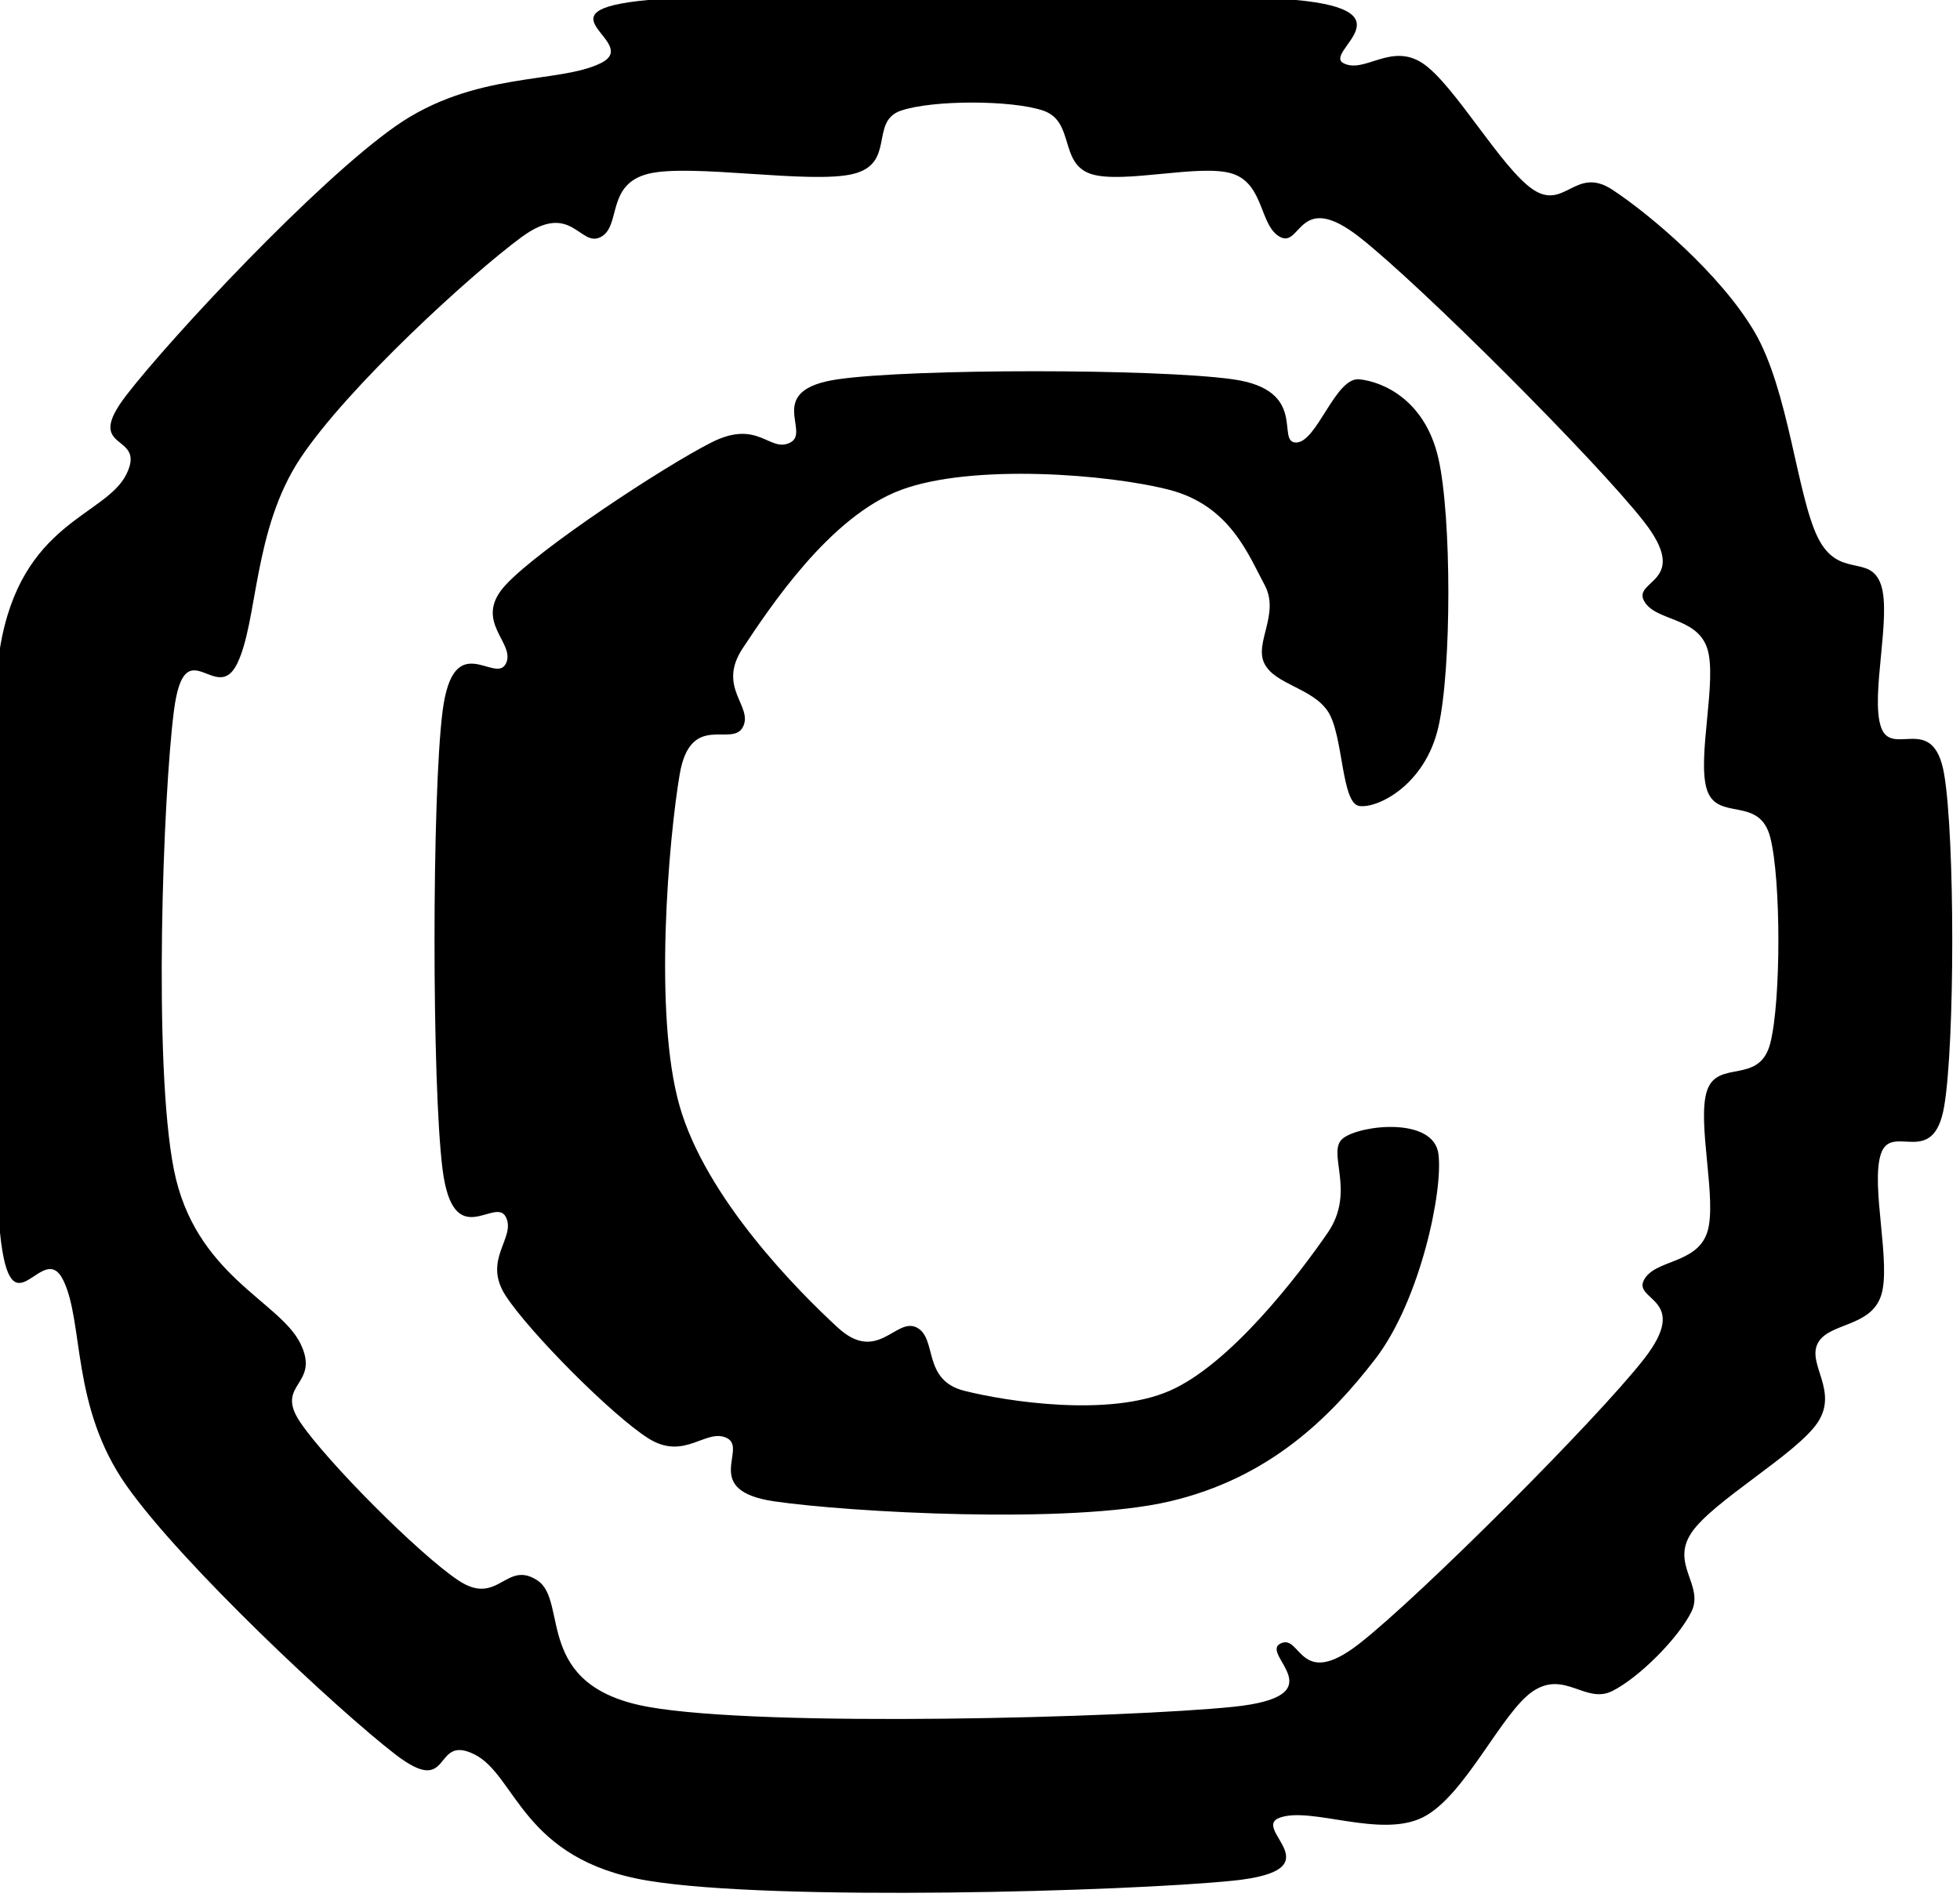
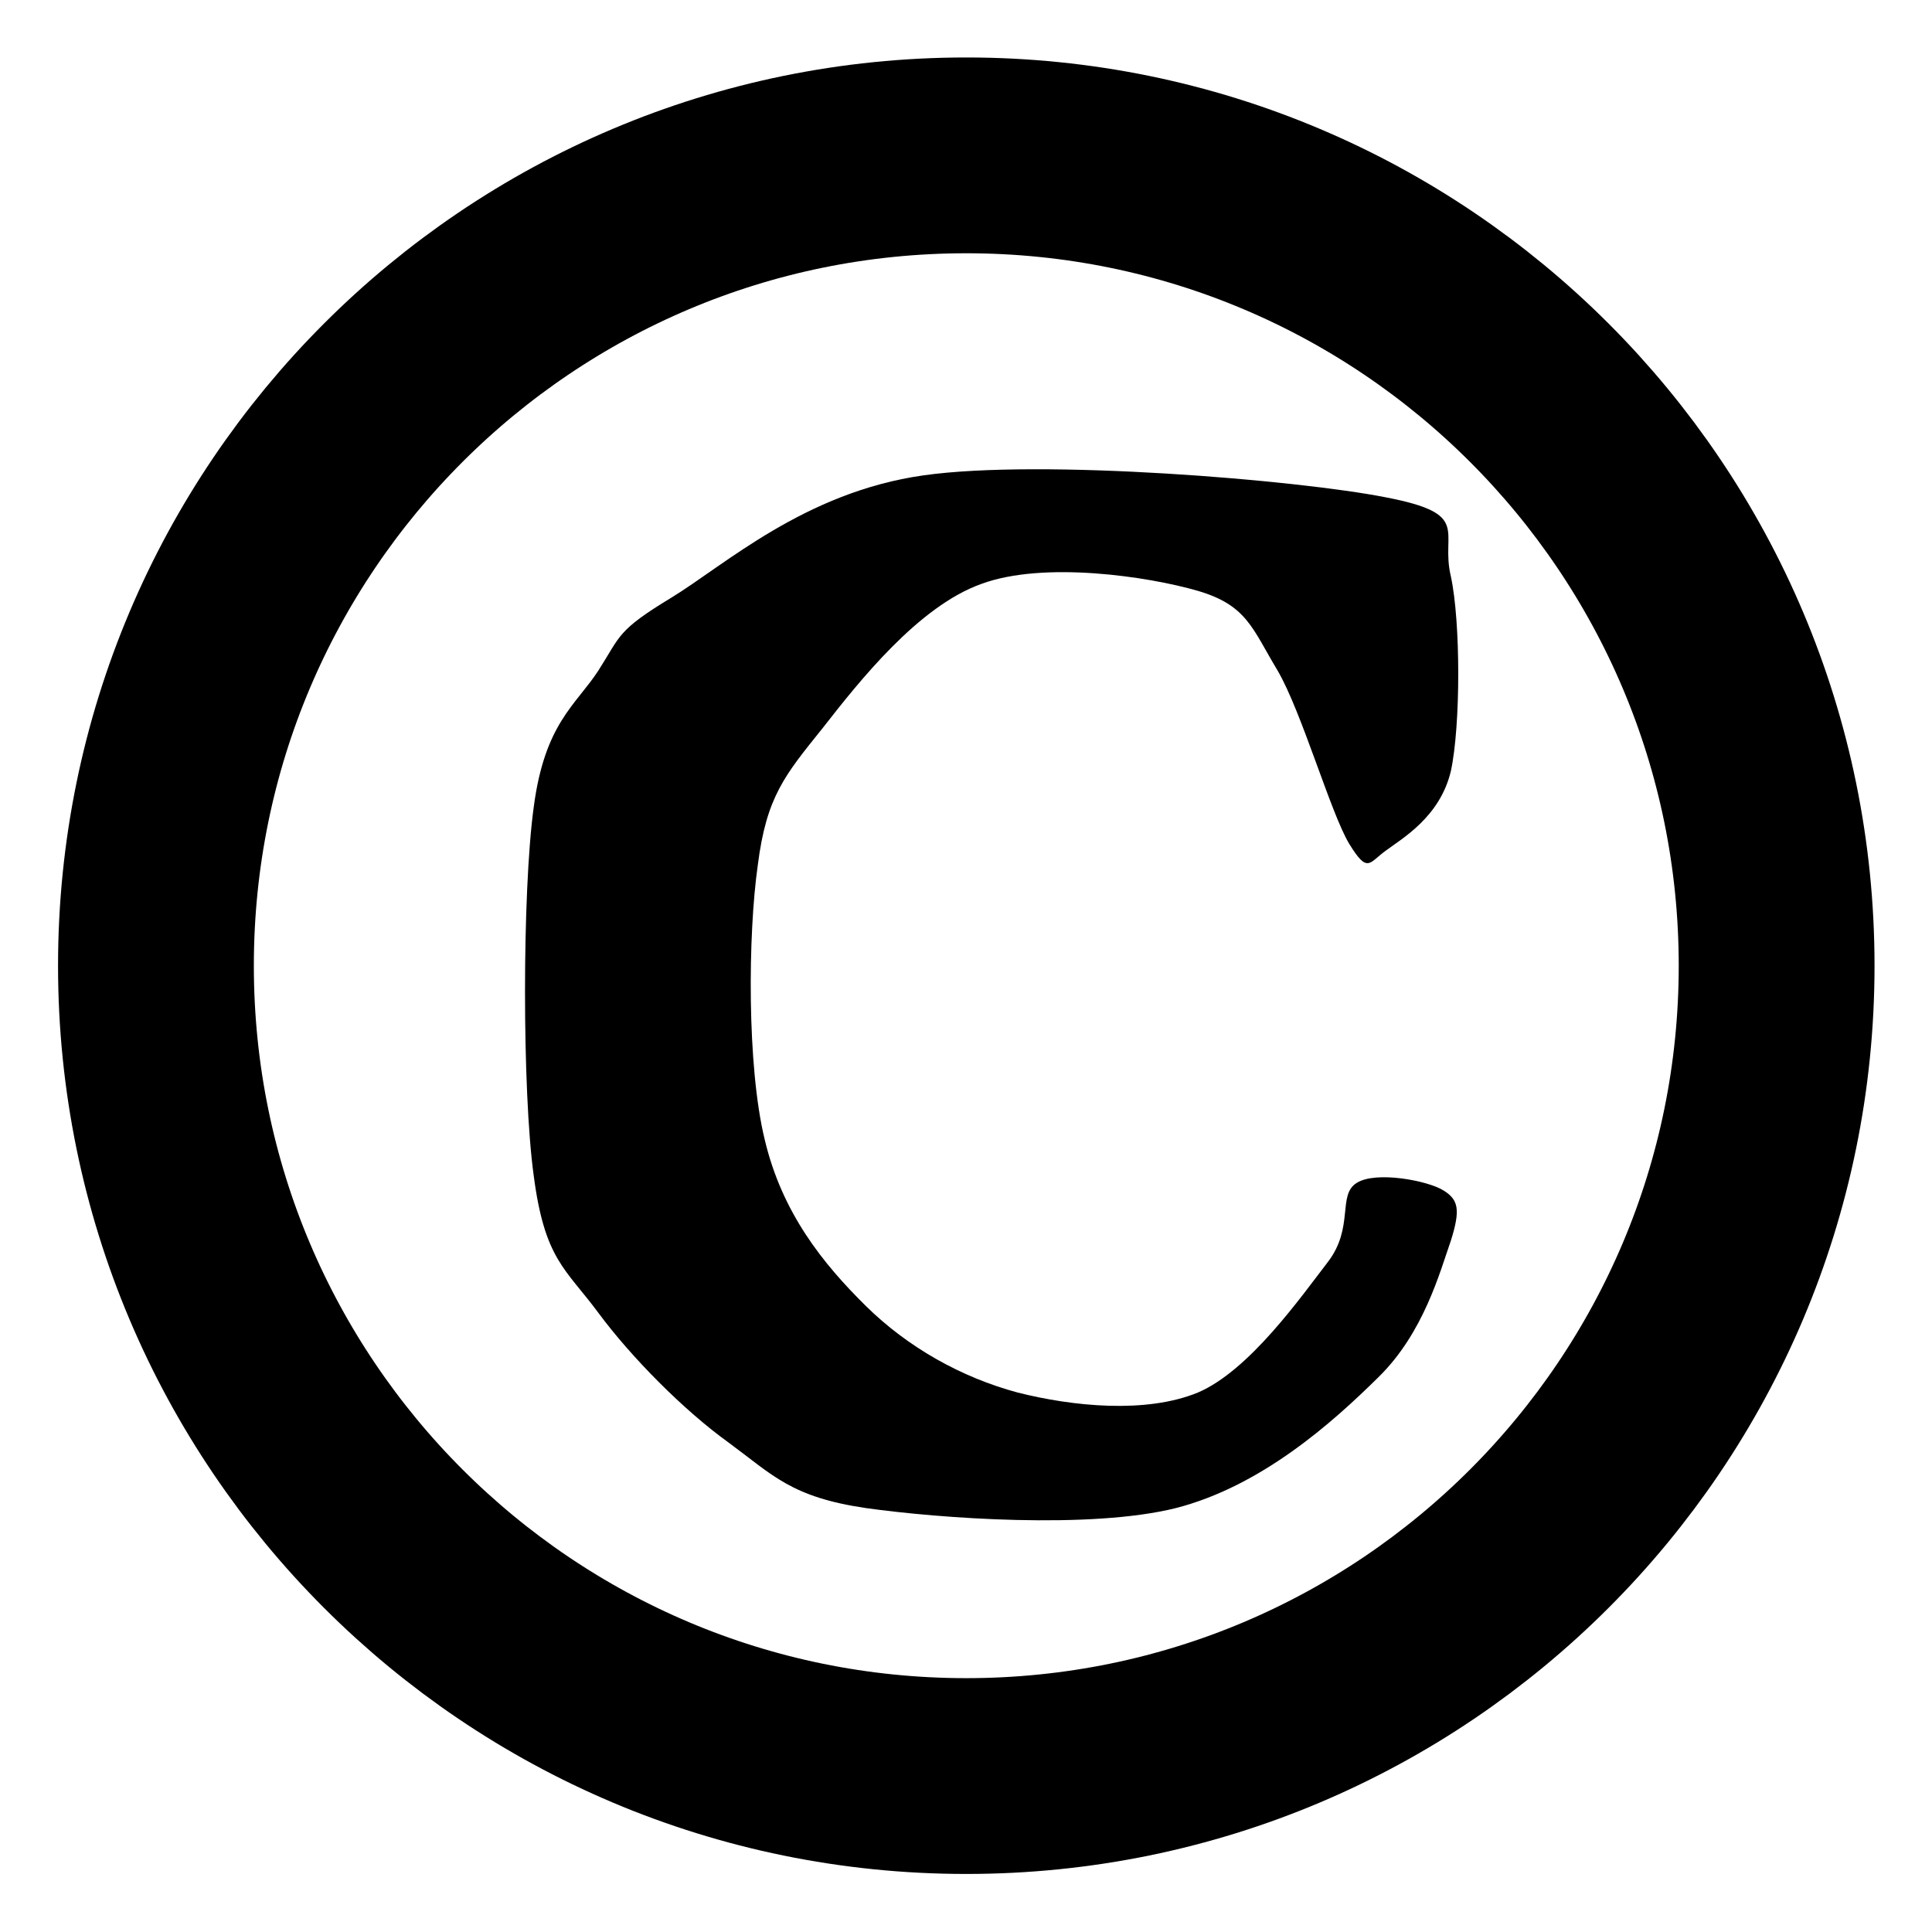
- <svg xmlns="http://www.w3.org/2000/svg" viewBox="0 0 31 30" role="img" aria-label="Copyright glyph">
+ <svg xmlns="http://www.w3.org/2000/svg" viewBox="0 0 33.45 33.45" role="img" aria-label="Copyright glyph">
  <g fill="currentColor" fill-rule="evenodd">
-     <path d="M6.25,2.00C5.00,2.88 2.71,5.33 2.00,6.25C1.29,7.17 2.33,6.83 2.00,7.50C1.67,8.17 0.33,8.25 0.00,10.25C-0.33,12.25 -0.17,17.83 0.00,19.50C0.17,21.17 0.67,19.58 1.00,20.25C1.33,20.92 1.12,22.25 2.00,23.50C2.88,24.75 5.33,27.04 6.25,27.75C7.17,28.46 6.83,27.42 7.50,27.75C8.17,28.08 8.25,29.42 10.25,29.75C12.25,30.08 17.83,29.92 19.50,29.75C21.17,29.58 19.75,28.92 20.25,28.75C20.75,28.58 21.83,29.08 22.50,28.75C23.17,28.42 23.75,27.08 24.25,26.75C24.75,26.42 25.08,26.96 25.50,26.75C25.92,26.54 26.54,25.92 26.75,25.50C26.96,25.08 26.42,24.75 26.75,24.25C27.08,23.75 28.42,23.00 28.75,22.50C29.08,22.00 28.58,21.58 28.75,21.25C28.92,20.92 29.58,21.00 29.75,20.50C29.92,20.00 29.58,18.75 29.75,18.25C29.92,17.75 30.58,18.50 30.75,17.50C30.92,16.50 30.92,13.25 30.75,12.25C30.58,11.25 29.92,12.00 29.75,11.50C29.58,11.00 29.92,9.75 29.75,9.25C29.58,8.75 29.08,9.17 28.75,8.50C28.42,7.83 28.29,6.17 27.75,5.25C27.21,4.33 26.08,3.38 25.50,3.00C24.92,2.62 24.75,3.33 24.25,3.00C23.75,2.67 23.00,1.33 22.50,1.00C22.00,0.67 21.58,1.17 21.25,1.00C20.92,0.83 22.33,0.17 20.50,0.00C18.67,-0.17 12.08,-0.17 10.25,0.00C8.42,0.17 10.17,0.67 9.50,1.00C8.83,1.33 7.50,1.12 6.25,2.00ZM10.25,2.75C10.92,2.58 12.83,2.92 13.50,2.75C14.17,2.58 13.75,1.92 14.25,1.75C14.75,1.58 16.00,1.58 16.50,1.75C17.00,1.92 16.75,2.58 17.25,2.75C17.75,2.92 19.00,2.58 19.50,2.75C20.00,2.92 19.92,3.58 20.25,3.75C20.58,3.92 20.54,3.00 21.50,3.75C22.46,4.50 25.25,7.29 26.00,8.25C26.75,9.21 25.83,9.17 26.00,9.50C26.17,9.83 26.83,9.75 27.00,10.25C27.17,10.75 26.83,12.00 27.00,12.50C27.17,13.00 27.83,12.58 28.00,13.25C28.17,13.92 28.17,15.83 28.00,16.50C27.83,17.17 27.17,16.75 27.00,17.25C26.83,17.75 27.17,19.00 27.00,19.50C26.83,20.00 26.17,19.92 26.00,20.25C25.83,20.58 26.75,20.54 26.00,21.50C25.25,22.46 22.46,25.25 21.50,26.00C20.54,26.75 20.58,25.83 20.25,26.00C19.92,26.17 21.17,26.83 19.50,27.00C17.83,27.17 12.08,27.33 10.25,27.00C8.42,26.67 9.00,25.33 8.50,25.00C8.00,24.67 7.88,25.42 7.25,25.00C6.62,24.58 5.17,23.12 4.75,22.50C4.33,21.88 5.08,21.92 4.75,21.25C4.42,20.58 3.08,20.17 2.75,18.50C2.42,16.83 2.58,12.58 2.75,11.25C2.92,9.92 3.42,11.17 3.75,10.50C4.08,9.83 4.00,8.38 4.75,7.25C5.50,6.12 7.46,4.33 8.25,3.75C9.04,3.17 9.17,3.92 9.50,3.75C9.83,3.58 9.58,2.92 10.25,2.75ZM13.25,6.00C12.08,6.17 12.83,6.83 12.50,7.00C12.17,7.17 12.00,6.62 11.25,7.00C10.50,7.38 8.54,8.67 8.00,9.25C7.46,9.83 8.17,10.17 8.00,10.50C7.83,10.83 7.17,9.92 7.00,11.25C6.83,12.58 6.83,17.17 7.00,18.50C7.17,19.83 7.83,18.92 8.00,19.25C8.17,19.58 7.62,19.92 8.00,20.50C8.38,21.08 9.67,22.38 10.25,22.75C10.83,23.12 11.17,22.58 11.50,22.75C11.83,22.92 11.08,23.58 12.25,23.75C13.42,23.92 16.92,24.12 18.50,23.75C20.08,23.38 21.04,22.42 21.75,21.50C22.46,20.58 22.83,18.83 22.75,18.25C22.67,17.67 21.54,17.79 21.25,18.00C20.96,18.21 21.46,18.83 21.00,19.50C20.54,20.17 19.46,21.58 18.50,22.00C17.54,22.42 15.92,22.17 15.25,22.00C14.58,21.83 14.83,21.17 14.50,21.00C14.17,20.83 13.88,21.58 13.25,21.00C12.62,20.42 11.17,18.96 10.75,17.50C10.33,16.04 10.58,13.25 10.75,12.25C10.92,11.25 11.58,11.83 11.75,11.50C11.92,11.17 11.33,10.88 11.75,10.25C12.17,9.62 13.12,8.17 14.25,7.75C15.38,7.33 17.54,7.50 18.50,7.75C19.46,8.00 19.75,8.79 20.00,9.25C20.25,9.71 19.83,10.17 20.00,10.50C20.17,10.83 20.75,10.88 21.00,11.25C21.25,11.62 21.21,12.71 21.50,12.75C21.79,12.79 22.54,12.42 22.75,11.50C22.96,10.58 22.96,8.17 22.75,7.25C22.54,6.33 21.88,6.04 21.50,6.00C21.12,5.96 20.83,7.00 20.50,7.00C20.17,7.00 20.71,6.17 19.50,6.00C18.29,5.83 14.42,5.83 13.25,6.00Z" />
+     <path d="M15.99,8.23C13.93,8.52 12.54,9.79 11.62,10.35C10.68,10.92 10.75,11.00 10.36,11.61C9.97,12.21 9.43,12.52 9.24,13.98C9.04,15.44 9.04,18.90 9.24,20.35C9.43,21.81 9.79,21.96 10.36,22.73C10.93,23.50 11.84,24.42 12.62,24.98C13.38,25.54 13.70,25.92 14.99,26.11C16.27,26.29 18.88,26.48 20.36,26.11C21.84,25.73 23.07,24.63 23.86,23.85C24.65,23.08 24.93,22.02 25.12,21.48C25.29,20.94 25.25,20.77 24.99,20.61C24.72,20.44 23.82,20.27 23.49,20.48C23.15,20.69 23.45,21.25 22.99,21.85C22.52,22.46 21.63,23.73 20.74,24.11C19.84,24.48 18.57,24.35 17.62,24.11C16.65,23.85 15.72,23.33 14.99,22.61C14.25,21.88 13.54,21.00 13.24,19.73C12.93,18.46 12.95,16.17 13.12,14.98C13.27,13.79 13.59,13.42 14.24,12.61C14.88,11.79 15.90,10.50 16.99,10.11C18.07,9.71 19.88,9.98 20.74,10.23C21.59,10.48 21.68,10.88 22.12,11.61C22.54,12.33 23.04,14.08 23.36,14.61C23.68,15.13 23.70,14.94 23.99,14.73C24.27,14.52 24.93,14.15 25.12,13.35C25.29,12.56 25.29,10.77 25.12,9.98C24.93,9.19 25.50,8.90 23.99,8.61C22.47,8.31 18.04,7.94 15.99,8.23Z" />
  </g>
+   <circle cx="16.73" cy="16.72" r="14.03" fill="none" stroke="currentColor" stroke-width="3.39" />
</svg>
